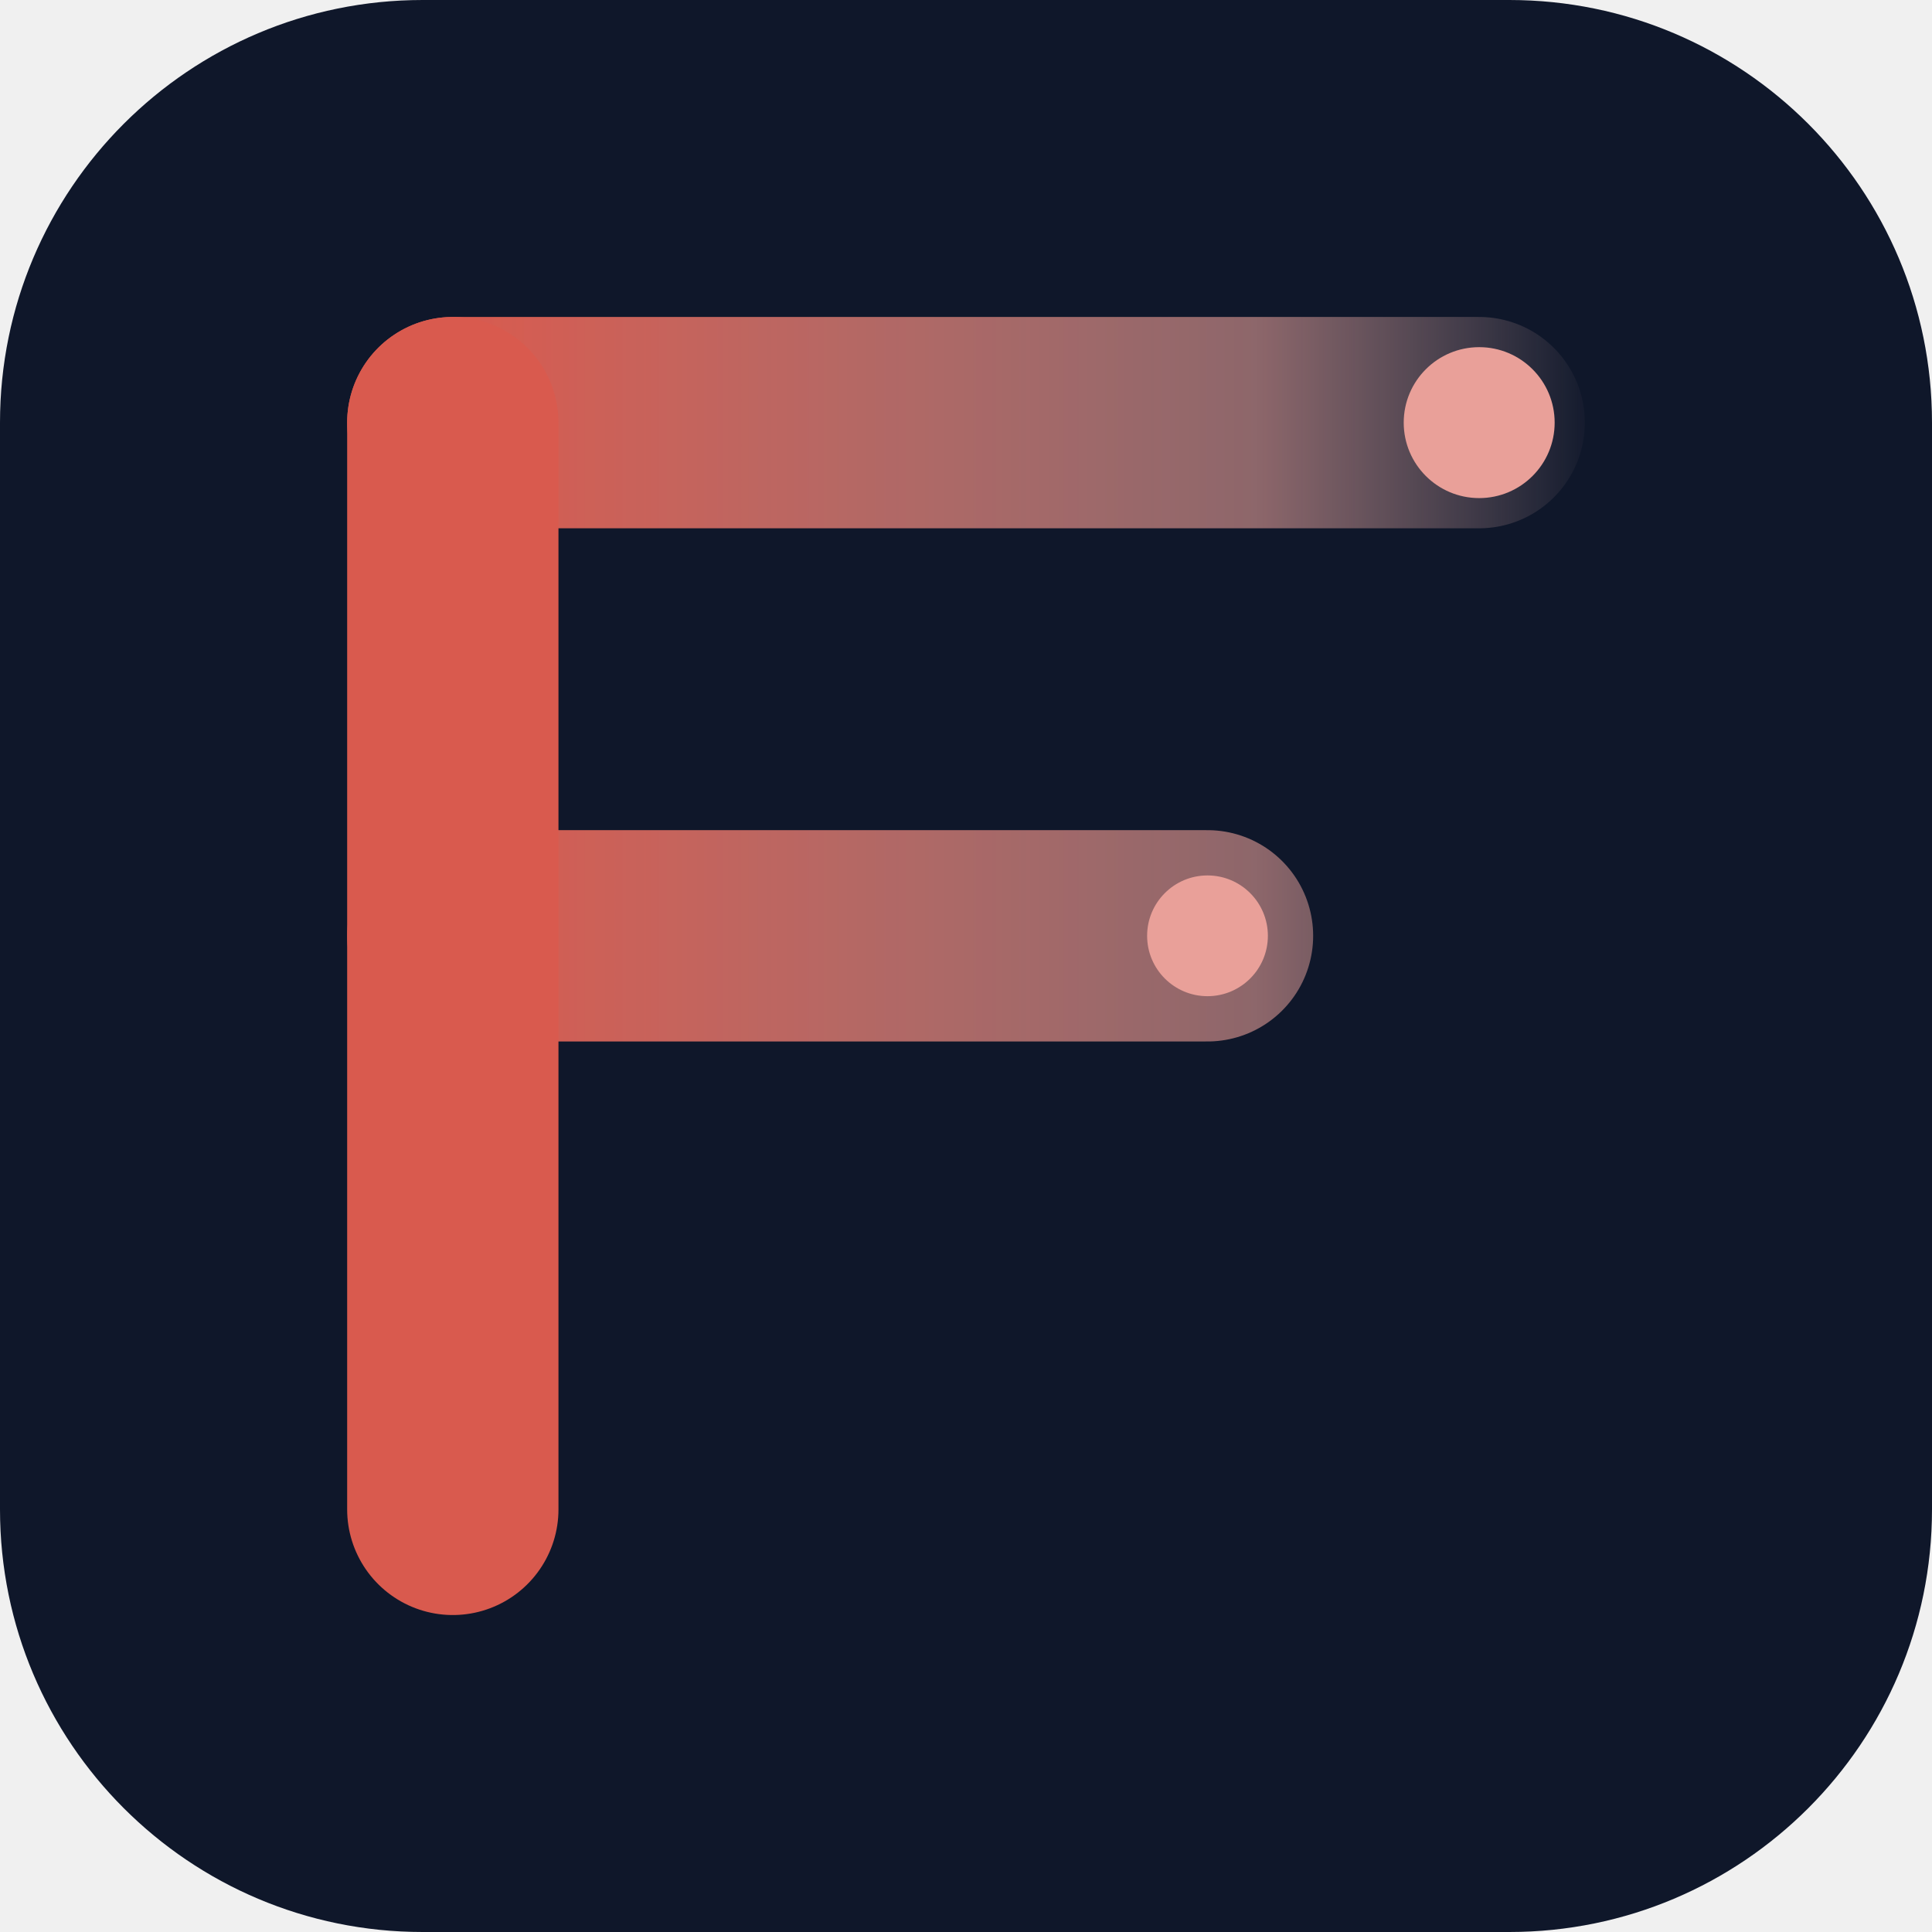
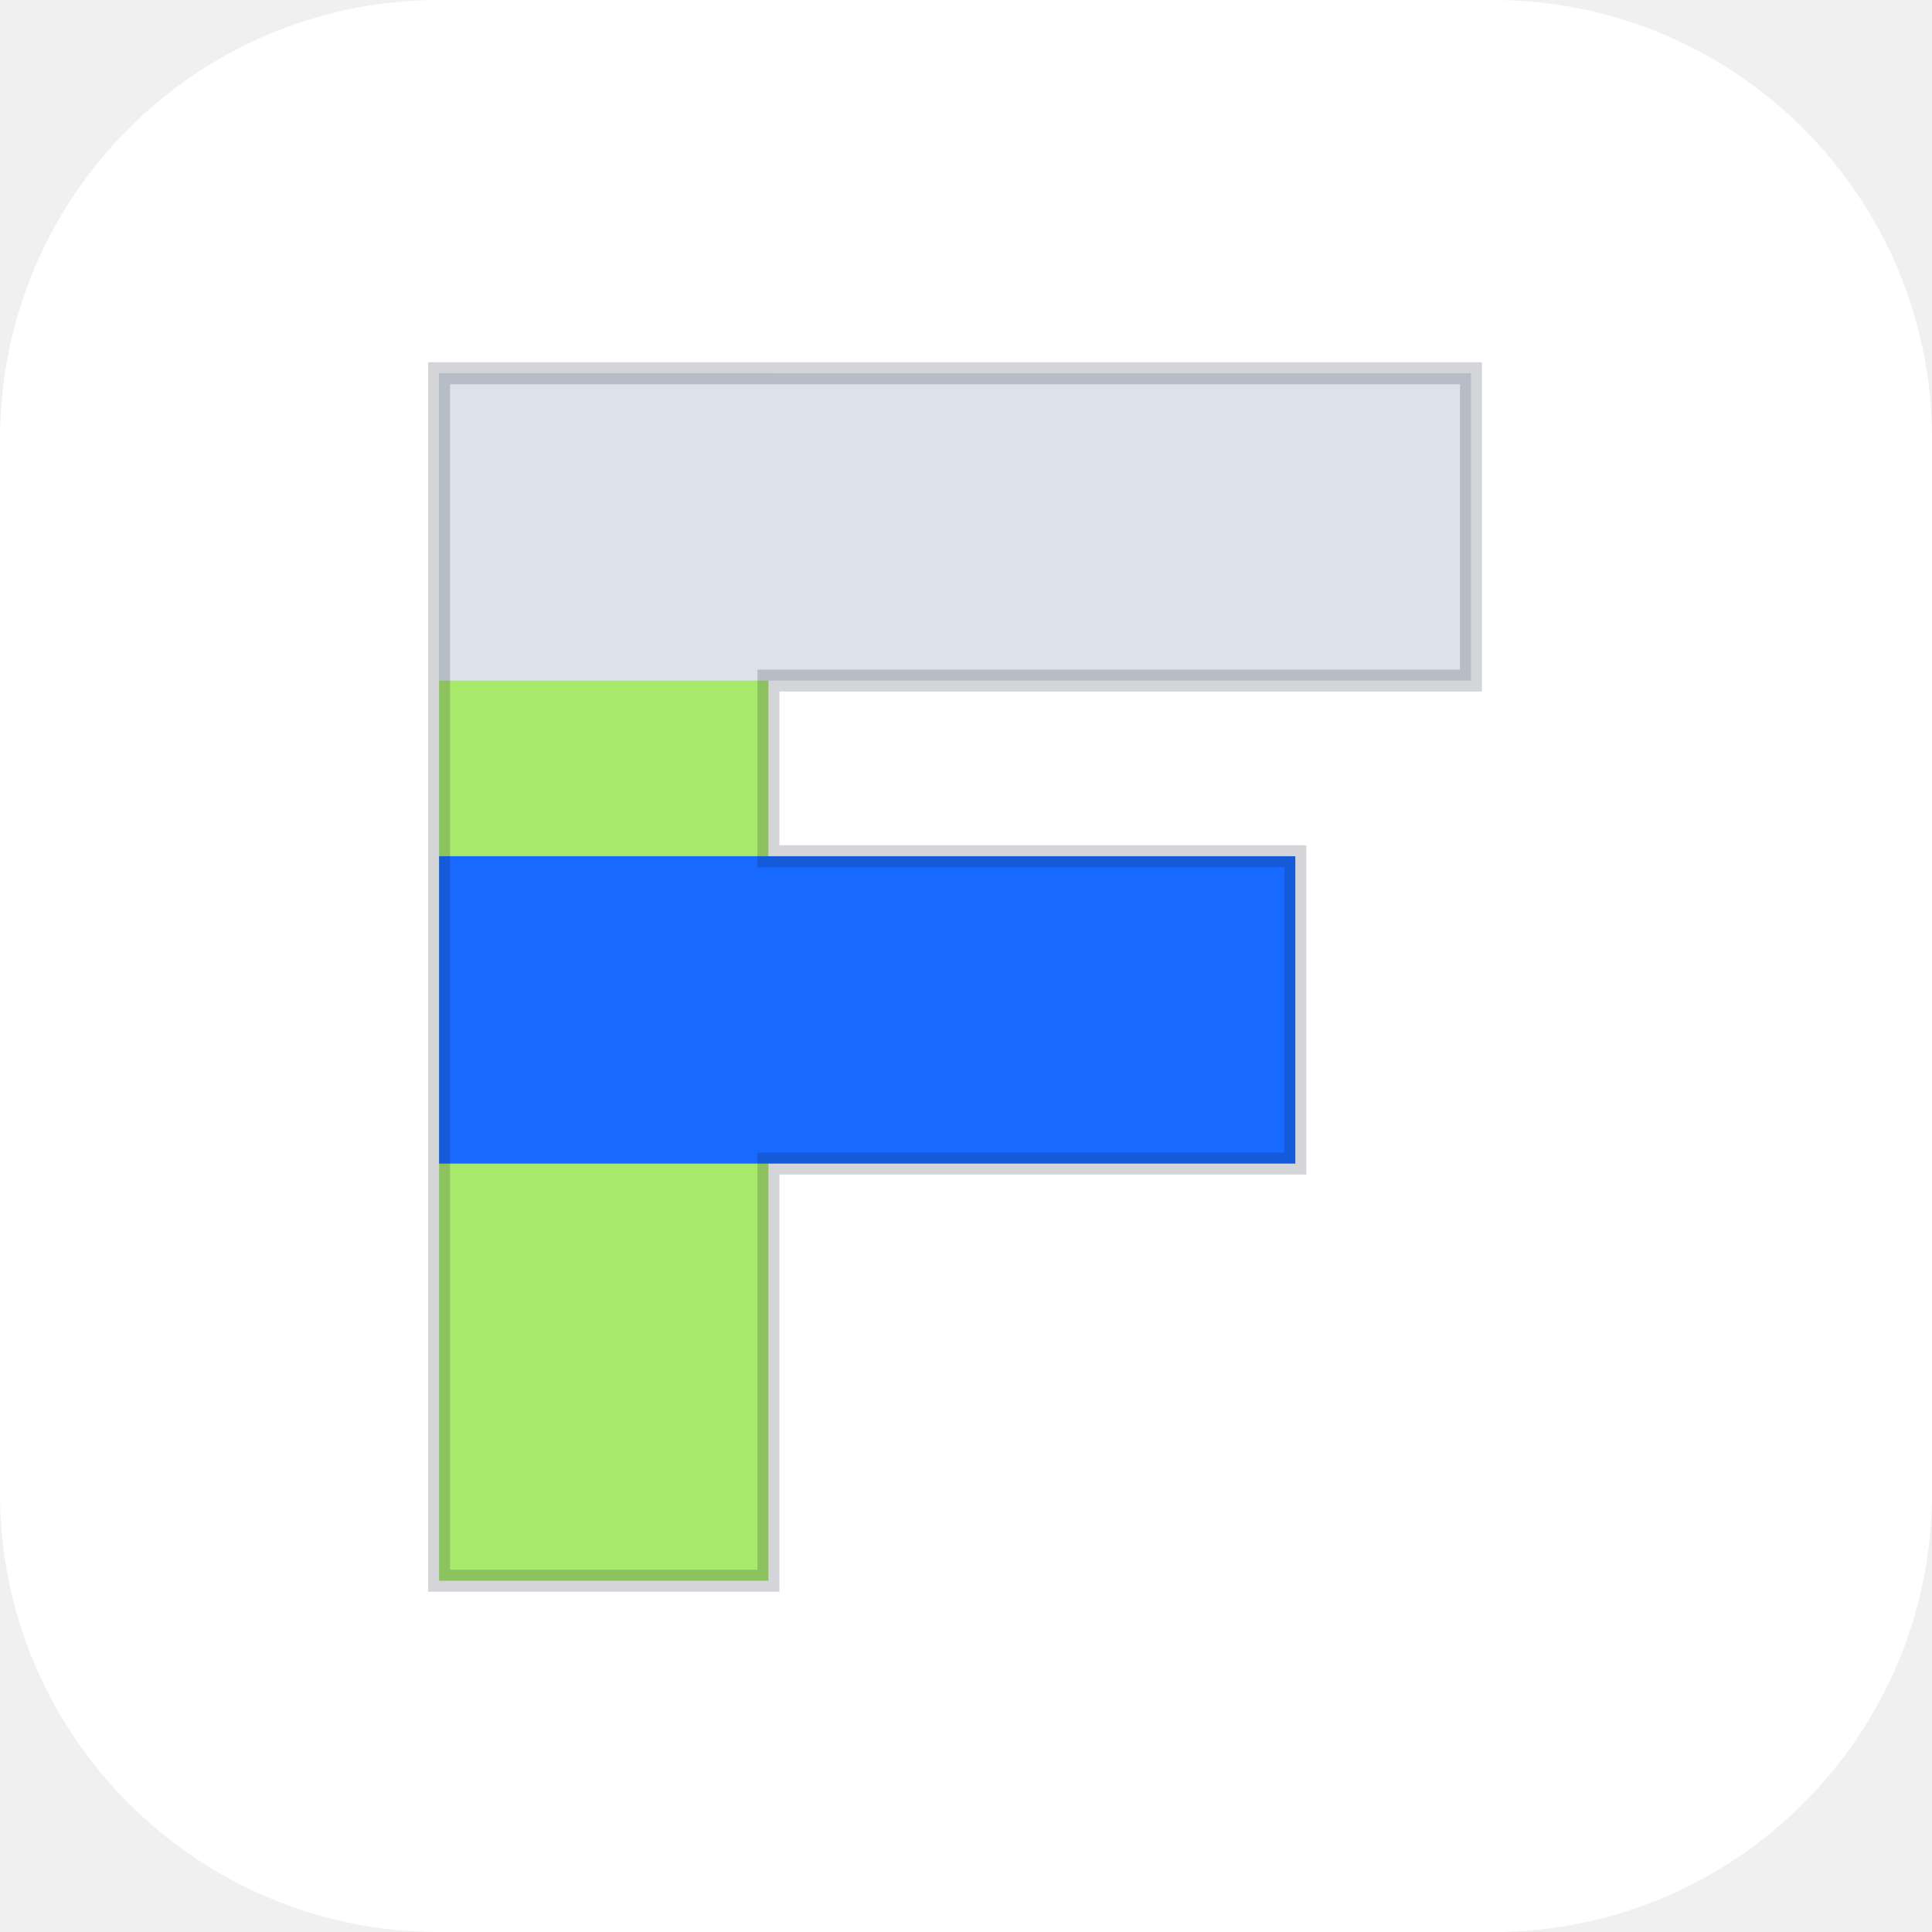
- <svg xmlns="http://www.w3.org/2000/svg" width="64" height="64" viewBox="0 0 64 64" fill="none">
-   <rect width="64" height="64" rx="14" fill="#0F172A" />
-   <path d="M15 14H49" stroke="url(#fppLine)" stroke-width="7" stroke-linecap="round" />
-   <path d="M15 31H40" stroke="url(#fppLine)" stroke-width="7" stroke-linecap="round" />
-   <path d="M15 14V50" stroke="#D95A4E" stroke-width="7" stroke-linecap="round" />
-   <circle cx="49" cy="14" r="2.5" fill="#E9A099" />
-   <circle cx="40" cy="31" r="2" fill="#E9A099" />
-   <defs>
-     <linearGradient id="fppLine" x1="15" y1="14" x2="53" y2="14" gradientUnits="userSpaceOnUse">
-       <stop stop-color="#D95A4E" />
-       <stop offset="0.7" stop-color="#E9A099" stop-opacity="0.58" />
-       <stop offset="1" stop-color="#F8CBC6" stop-opacity="0" />
-     </linearGradient>
-   </defs>
+ <svg xmlns="http://www.w3.org/2000/svg" width="88" height="88" viewBox="0 0 88 88" fill="none">
+   <rect width="88" height="88" rx="20" fill="#FFFFFF" />
+   <path d="M20 17H35V72H20V17Z" fill="#A8E96A" />
+   <path d="M20 17H67V31H20V17Z" fill="#DDE2EA" />
+   <path d="M20 39H59V53H20V39Z" fill="#1769FF" />
+   <path d="M20 17H67V31H35V39H59V53H35V72H20V17Z" fill="none" stroke="#0F172A" stroke-opacity="0.18" />
</svg>
